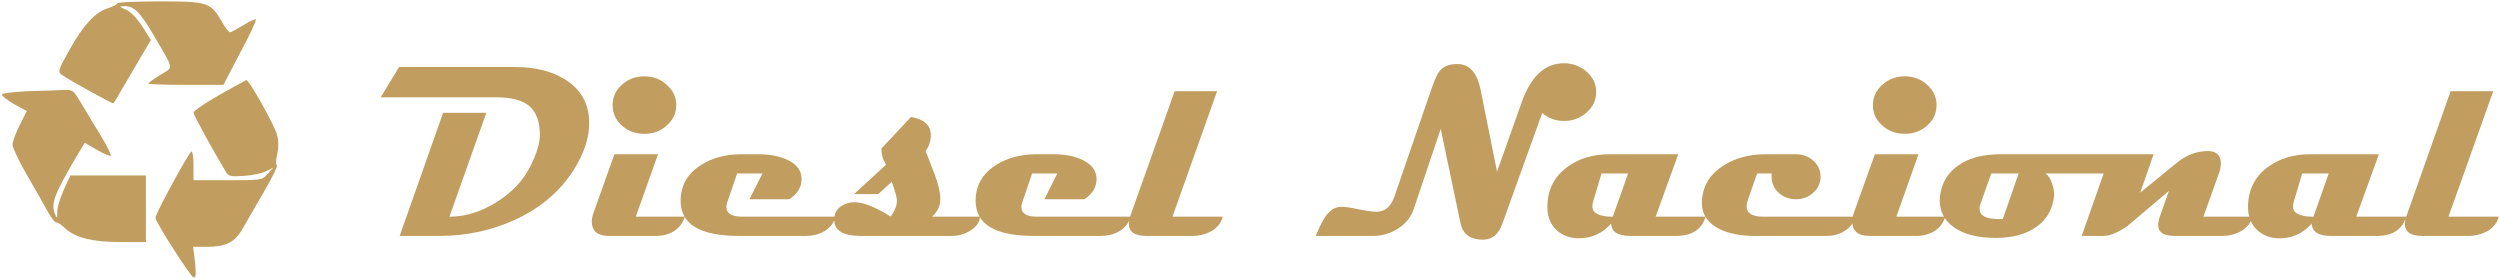
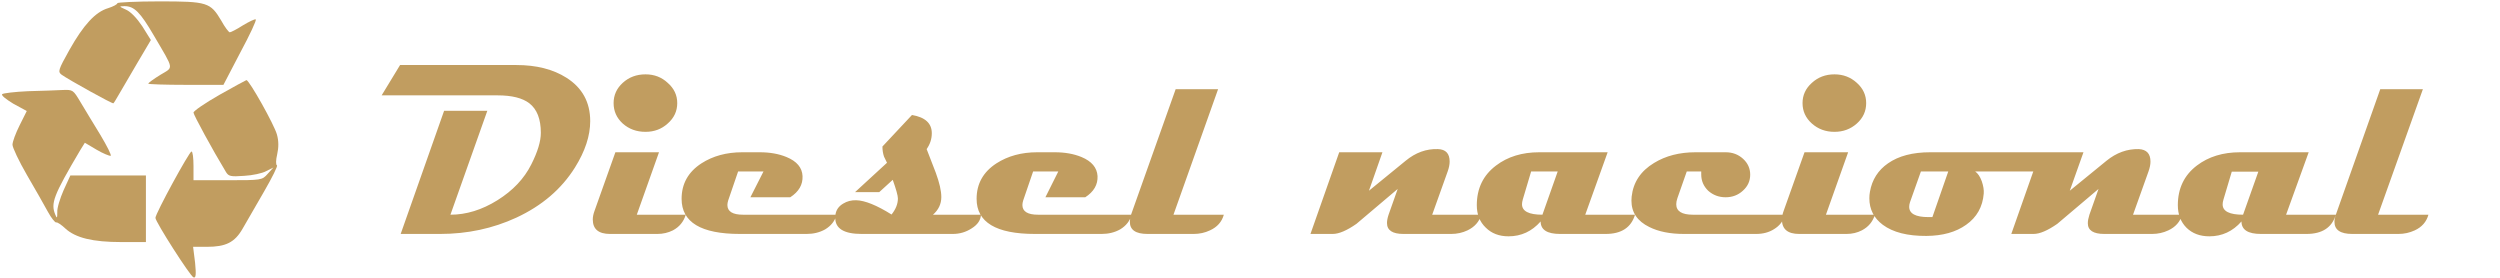
<svg xmlns="http://www.w3.org/2000/svg" version="1.2" viewBox="0 0 1261 140" width="1261" height="140">
  <style>
		.s0 { fill: #c19d60 } 
	</style>
-   <path id="Diesel Nacional" class="s0" aria-label="Diesel Nacional" d="m297.2 62.1q0 11.1-7.7 23.4-10.2 16.3-29.6 25.3-17.8 8.2-38.4 8.2h-19.9l21.9-62.1h21.8l-18.6 52.4q12 0 23.7-7.3 11.7-7.3 17.1-18.1 4.8-9.5 4.8-15.9 0-10.4-5.8-14.9-5.2-4-16-4h-58.5l9.3-15.3h58.6q15.2 0 25.3 6.4 12 7.6 12 21.9zm43.9-9.1q0 6.1-4.8 10.3-4.6 4.2-11.2 4.2-6.8 0-11.5-4.2-4.6-4.2-4.6-10.3 0-6 4.6-10.2 4.7-4.3 11.5-4.3 6.6 0 11.2 4.3 4.8 4.2 4.8 10.2zm-20.4 56.3h24.7q-1.6 5.3-6.5 7.9-3.6 1.8-7.8 1.8h-23.9q-8.7 0-8.7-7.3 0-2 0.9-4.4l10.5-29.5h22zm53.6 0h47.2q-1.3 4.7-5.8 7.4-4.1 2.3-9.3 2.3h-33.7q-29.4 0-29.4-17.7 0-11.4 10-17.9 8.7-5.6 20.6-5.6h8.8q7.7 0 13.5 2.4 7.8 3.2 8.1 9.6 0.3 6.5-6.2 10.7h-20.1l6.6-13h-12.8l-5 14.6q-0.4 1.3-0.4 2.3 0 4.9 7.9 4.9zm95.8 0h24.2q-0.2 4.1-4.7 6.9-4.3 2.8-9.5 2.8h-46q-13.3 0-13.3-8.1 0-0.7 0.1-1.6 0.5-3.6 3.9-5.6 2.9-1.8 6.6-1.7 6.6 0.2 17.8 7.2 3.2-4 3.2-8.1 0-2.1-2.6-9.4l-6.8 6.2h-12.2l16.1-14.8q-1-1.9-1.5-3.1-0.8-2.3-0.8-5.1l14.9-15.9q10 1.7 10 9.2 0 4.3-2.6 8 2.3 5.9 4.6 11.9 2.8 7.6 2.8 12.3 0 5.2-4.2 8.9zm53 0h47.2q-1.3 4.7-5.8 7.4-4.1 2.3-9.3 2.3h-33.7q-29.4 0-29.4-17.7 0-11.4 10-17.9 8.7-5.6 20.6-5.6h8.8q7.7 0 13.5 2.4 7.7 3.2 8.1 9.6 0.3 6.5-6.2 10.7h-20.1l6.5-13h-12.7l-5 14.6q-0.4 1.3-0.4 2.3 0 4.9 7.9 4.9zm68.3 0h25.4q-1.5 5.4-7 7.9-3.8 1.8-8.2 1.8h-23.3q-8.9 0-8.9-6.1 0-1.6 0.6-3.6l22.5-63.3h21.4zm213.7-62.9q0 6.3-5 10.5-4.7 4.1-11.2 4.1-6.4 0-11-4l-20.1 55.8q-2.8 8.1-9.8 8.1-9.5 0-11.3-8.2l-10-47.7-13.6 40.4q-2.1 6.3-8.1 10-5.7 3.6-12.5 3.6h-28.8q2.7-6.7 4.6-9.4 3.5-5.3 8.3-5.3 2.9 0 8.8 1.3 5.9 1.2 9 1.2 6.3 0 9-7.8l18.6-54.1q2.4-7 4.1-9 2.8-3.6 9-3.6 9.1 0 11.7 12.9l8.3 41.4 12.5-35.2q7-19.5 21.2-19.5 6.4 0 11.2 4 5.1 4.3 5.1 10.5zm30 62.9h25.2q-2.9 9.7-14.9 9.7h-22.9q-9.8 0-9.8-6.3-6.6 7.5-16.3 7.5-7 0-11.5-4.4-4.4-4.3-4.4-11.3 0-12.7 9.7-20 8.8-6.7 21.7-6.7h34.6zm-21.6 0l7.7-21.8h-13.4l-4.2 14.1q-0.4 1.4-0.4 2.4 0 5.3 10.3 5.3zm75.9 0h46.5q-1.4 4.7-5.6 7.3-3.9 2.4-9 2.4h-36.5q-10.4 0-17.5-3.5-8.9-4.4-8.9-13.3 0-1 0.1-2 1.2-10.9 11.3-17 8.8-5.4 20.8-5.4h15.3q5.1 0 8.8 3.3 3.6 3.3 3.6 8 0 4.8-3.7 8.1-3.6 3.3-8.7 3.3-5.1 0-8.8-3.3-3.6-3.4-3.5-8.2 0 0 0-1.5h-7.3l-4.7 13.4q-0.6 1.7-0.6 3.1 0 5.3 8.4 5.3zm87.4-56.3q0 6.1-4.7 10.3-4.7 4.2-11.3 4.2-6.7 0-11.4-4.2-4.7-4.2-4.7-10.3 0-6 4.7-10.2 4.7-4.3 11.4-4.3 6.6 0 11.3 4.3 4.7 4.2 4.7 10.2zm-20.3 56.3h24.7q-1.6 5.3-6.6 7.9-3.6 1.8-7.7 1.8h-23.9q-8.7 0-8.7-7.3 0-2 0.8-4.4l10.6-29.5h22zm52.6-31.5h75.1q-2.4 9.7-14.5 9.7h-37.9q2 1.4 3.2 4.9 1.3 3.5 1.1 6.2-0.9 10.1-8.9 15.8-7.7 5.5-20 5.6-14.3 0.1-22-5.6-6.8-5.1-6.8-13.4 0-1.7 0.3-3.3 1.6-9.1 9.1-14.3 8-5.6 21.3-5.6zm1.1 32.7l8-23h-13.8l-5.5 15.5q-0.4 1.2-0.4 2.3 0 5.2 9.7 5.2 1.1 0 2 0zm101.2-1.2h24.8q-1.6 5.4-7 7.9-3.8 1.8-8.2 1.8h-24.1q-8.3 0-8.3-5.4 0-1.9 0.8-4.3l4.6-13-20.8 17.6q-7.3 5.1-12.1 5.1h-11.1l14.5-41.2h21.8l-6.8 19.4 18.5-15.1q7.5-6.1 16.2-5.9 6 0.3 6 6.3 0 2.2-1 5zm77.1 0h25.2q-2.9 9.7-14.9 9.7h-22.9q-9.8 0-9.8-6.3-6.6 7.5-16.2 7.5-7.1 0-11.5-4.3-4.5-4.4-4.5-11.4 0-12.7 9.7-20 8.8-6.7 21.8-6.7h34.5zm-21.6 0l7.7-21.8h-13.4l-4.2 14.2q-0.4 1.3-0.4 2.4 0 5.2 10.3 5.2zm68.1 0h25.4q-1.5 5.4-7 7.9-3.8 1.8-8.1 1.8h-23.4q-8.9 0-8.9-6.1 0-1.6 0.7-3.6l22.4-63.3h21.5z" />
+   <path id="Diesel nacional" class="s0" aria-label="Diesel nacional" d="m297.7 61.1q0 11.1-7.7 23.4-10.2 16.3-29.6 25.3-17.8 8.2-38.4 8.2h-19.9l21.9-62.1h21.8l-18.6 52.4q12 0 23.7-7.3 11.7-7.3 17.1-18.1 4.8-9.5 4.8-15.9 0-10.4-5.8-14.9-5.2-4-16-4h-58.5l9.3-15.3h58.6q15.2 0 25.3 6.4 12 7.6 12 21.9zm43.9-9.1q0 6.1-4.8 10.3-4.6 4.2-11.2 4.2-6.8 0-11.5-4.2-4.6-4.2-4.6-10.3 0-6 4.6-10.2 4.7-4.3 11.5-4.3 6.6 0 11.2 4.3 4.8 4.2 4.8 10.2zm-20.4 56.3h24.7q-1.6 5.3-6.5 7.9-3.6 1.8-7.8 1.8h-23.9q-8.7 0-8.7-7.3 0-2 0.9-4.4l10.5-29.5h22zm53.6 0h47.2q-1.3 4.7-5.8 7.4-4.1 2.3-9.3 2.3h-33.7q-29.4 0-29.4-17.7 0-11.4 10-17.9 8.7-5.6 20.6-5.6h8.8q7.7 0 13.5 2.4 7.8 3.2 8.1 9.6 0.3 6.5-6.2 10.7h-20.1l6.6-13h-12.8l-5 14.6q-0.4 1.3-0.4 2.3 0 4.9 7.9 4.9zm95.8 0h24.2q-0.2 4.1-4.7 6.9-4.3 2.8-9.5 2.8h-46q-13.3 0-13.3-8.1 0-0.7 0.1-1.6 0.5-3.6 3.9-5.6 2.9-1.8 6.6-1.7 6.6 0.2 17.8 7.2 3.2-4 3.2-8.1 0-2.1-2.6-9.4l-6.8 6.2h-12.2l16.1-14.8q-1-1.9-1.5-3.1-0.8-2.3-0.8-5.1l14.9-15.9q10 1.7 10 9.2 0 4.3-2.6 8 2.3 5.9 4.6 11.9 2.8 7.6 2.8 12.3 0 5.2-4.2 8.9zm53 0h47.2q-1.3 4.7-5.8 7.4-4.1 2.3-9.3 2.3h-33.7q-29.4 0-29.4-17.7 0-11.4 10-17.9 8.7-5.6 20.6-5.6h8.8q7.7 0 13.5 2.4 7.7 3.2 8.1 9.6 0.3 6.5-6.2 10.7h-20.1l6.5-13h-12.7l-5 14.6q-0.4 1.3-0.4 2.3 0 4.9 7.9 4.9zm68.3 0h25.4q-1.5 5.4-7 7.9-3.8 1.8-8.2 1.8h-23.3q-8.9 0-8.9-6.1 0-1.6 0.6-3.6l22.5-63.3h21.4zm130.5 0h24.8q-1.6 5.3-7 7.9-3.8 1.8-8.2 1.8h-24.1q-8.3 0-8.3-5.5 0-1.8 0.8-4.2l4.6-13-20.8 17.6q-7.3 5.1-12 5.1h-11.2l14.5-41.2h21.8l-6.8 19.4 18.5-15.1q7.5-6.2 16.3-5.9 5.9 0.2 5.9 6.3 0 2.2-1 5zm77.2 0h25.1q-2.9 9.7-14.8 9.7h-23q-9.8 0-9.8-6.3-6.6 7.5-16.2 7.5-7.1 0-11.5-4.4-4.5-4.3-4.5-11.3 0-12.7 9.7-20 8.8-6.7 21.8-6.7h34.5zm-21.6 0l7.7-21.8h-13.4l-4.2 14.1q-0.4 1.4-0.4 2.4 0 5.3 10.3 5.3zm75.9 0h46.5q-1.3 4.7-5.6 7.3-3.8 2.4-9 2.4h-36.4q-10.5 0-17.5-3.5-9-4.4-9-13.3 0-1 0.1-2 1.2-10.9 11.3-17 8.8-5.4 20.9-5.4h15.2q5.2 0 8.8 3.3 3.6 3.3 3.6 8 0 4.8-3.7 8.1-3.6 3.3-8.7 3.3-5.1 0-8.8-3.3-3.5-3.4-3.5-8.2 0 0 0-1.5h-7.3l-4.7 13.4q-0.6 1.7-0.6 3.1 0 5.3 8.4 5.3zm87.4-56.3q0 6.1-4.7 10.3-4.7 4.2-11.3 4.2-6.7 0-11.4-4.2-4.7-4.2-4.7-10.3 0-6 4.7-10.2 4.7-4.3 11.4-4.3 6.6 0 11.3 4.3 4.7 4.2 4.7 10.2zm-20.3 56.3h24.7q-1.6 5.3-6.6 7.9-3.5 1.8-7.7 1.8h-23.9q-8.7 0-8.7-7.3 0-2 0.9-4.4l10.5-29.5h22zm52.6-31.5h75.1q-2.4 9.7-14.5 9.7h-37.9q2 1.4 3.3 4.9 1.2 3.5 1 6.2-0.8 10.1-8.9 15.8-7.7 5.5-20 5.6-14.3 0.1-22-5.6-6.8-5.1-6.8-13.4 0-1.7 0.3-3.3 1.6-9.1 9.1-14.3 8-5.6 21.3-5.6zm1.1 32.7l8-23h-13.8l-5.5 15.5q-0.4 1.2-0.4 2.3 0 5.2 9.7 5.2 1.1 0 2 0zm101.2-1.2h24.8q-1.6 5.4-7 7.9-3.8 1.8-8.2 1.8h-24.1q-8.3 0-8.3-5.4 0-1.8 0.8-4.3l4.6-13-20.8 17.6q-7.3 5.1-12 5.1h-11.2l14.5-41.2h21.9l-6.9 19.4 18.5-15.1q7.5-6.1 16.3-5.9 5.9 0.3 5.9 6.3 0 2.2-1 5zm77.2 0h25.1q-2.9 9.7-14.8 9.7h-23q-9.8 0-9.8-6.3-6.6 7.5-16.2 7.5-7.1 0-11.5-4.3-4.4-4.4-4.4-11.4 0-12.7 9.6-20 8.8-6.7 21.8-6.7h34.6zm-21.7 0l7.7-21.7h-13.4l-4.2 14.1q-0.4 1.3-0.4 2.4 0 5.2 10.3 5.2zm68.1 0h25.4q-1.5 5.4-6.9 7.9-3.9 1.8-8.2 1.8h-23.3q-9 0-9-6.1 0-1.6 0.7-3.6l22.4-63.3h21.5z" />
  <g>
    <path class="s0" d="m59.2 1.6c0 0.6-2.1 1.7-4.6 2.5-6.5 1.9-12.5 8.5-19.6 21.1-5.7 10.2-5.9 11-3.9 12.5 3.5 2.5 25.8 14.9 26.1 14.4 0.2-0.1 1.5-2.2 2.8-4.5 1.3-2.3 5.5-9.4 9.3-15.9l6.8-11.5-4.3-6.9c-2.8-4.2-5.9-7.4-8.2-8.4-3.7-1.7-3.7-1.7-0.8-1.8 4.9 0 7.9 3 14.8 14.8 10.4 17.8 10.1 15.7 3.2 19.9-3.4 2.1-6 4-6 4.4 0 0.3 8.5 0.6 19 0.6h18.9l8.5-16.3c4.8-8.9 8.3-16.4 7.8-16.7-0.5-0.3-3.3 1.1-6.5 3-3.1 2-6.1 3.5-6.6 3.5-0.5 0-2.5-2.6-4.3-5.9-5.5-9.2-6.9-9.7-31.3-9.7-11.6 0-21.1 0.5-21.1 0.9z" />
    <path class="s0" d="m110.6 47.9c-7.2 4.1-13 8.1-13 8.9 0 1.1 9.5 18.6 16.4 30 1.3 2.1 2.3 2.4 9.1 1.9 4.1-0.2 9.3-1.3 11.2-2.4l3.6-1.8-2.9 3.2c-2.8 3.2-3.1 3.2-20.2 3.2h-17.2v-7.2c0-4-0.4-7.3-1-7.3-1.1 0-18.2 31.3-18.2 33.5 0 2 17.6 29.5 19.2 30 1.2 0.5 1.4-1.3 0.8-7.4l-1-8h6.9c9.6 0 14.1-2.2 18.1-9.2 1.8-3.1 6.7-11.6 10.8-18.7 4.1-7.1 7-12.9 6.5-13.2-0.6-0.2-0.6-2.6 0.1-5.5 0.8-3.5 0.8-6.8-0.1-10-1.3-4.9-14-27.5-15.4-27.5-0.4 0.1-6.6 3.5-13.7 7.5z" />
    <path class="s0" d="m14.1 46c-6.6 0.3-12.5 1-13 1.5-0.6 0.6 2 2.6 5.6 4.8l6.8 3.7-3.6 7.2c-2 4-3.6 8.3-3.6 9.8 0 1.4 3.3 8.4 7.3 15.3 4.1 7 8.8 15.3 10.6 18.6 1.7 3.1 3.6 5.5 4.2 5.3 0.5-0.2 2.6 1.2 4.5 3 5.2 4.8 13.9 6.9 28.3 6.9h12.4v-16.8-16.8h-19.1-19l-3.4 7.4c-1.8 4.1-3.4 9.2-3.2 11.2 0 3-0.2 3.2-1 1.2-2.4-5.8-1-9.6 12.6-32.6l2.3-3.7 5.9 3.5c3.2 1.9 6.5 3.2 7.1 3.1 0.6-0.2-1.8-4.9-5.2-10.6-3.5-5.6-7.9-13.1-10-16.5-3.7-6.2-3.8-6.3-9.1-6.1-3 0.1-10.8 0.5-17.4 0.6z" />
  </g>
</svg>
